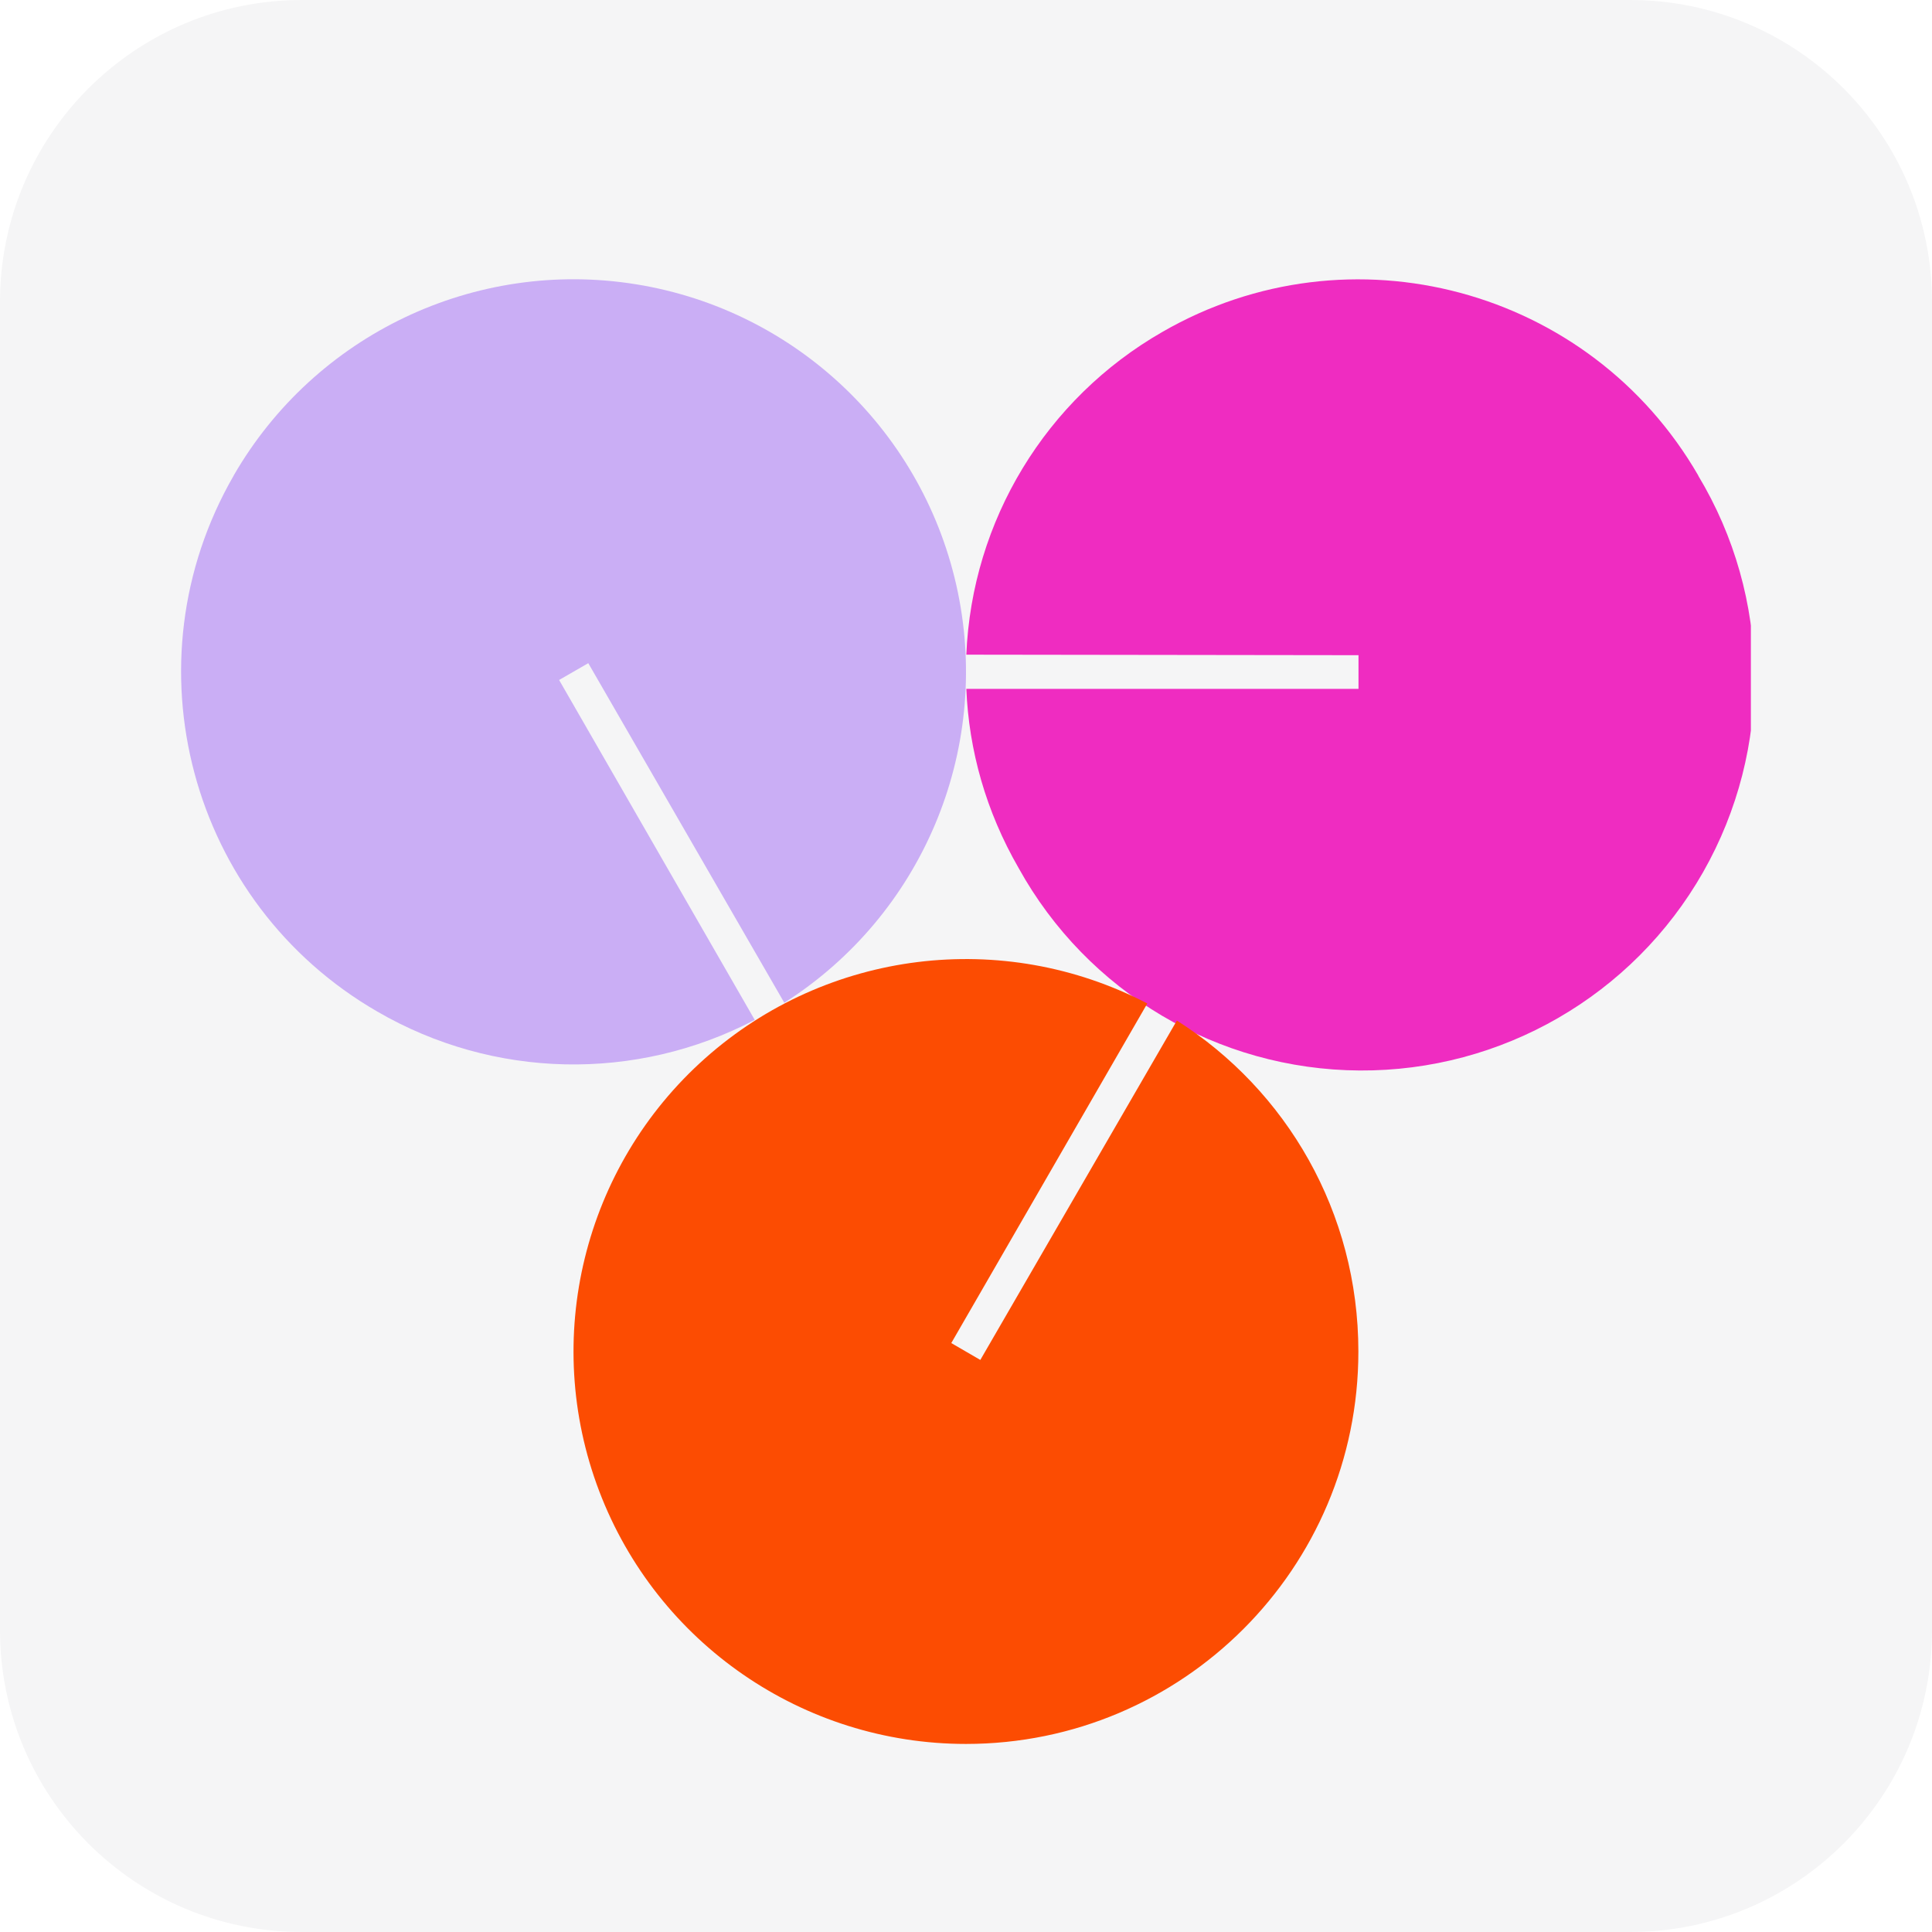
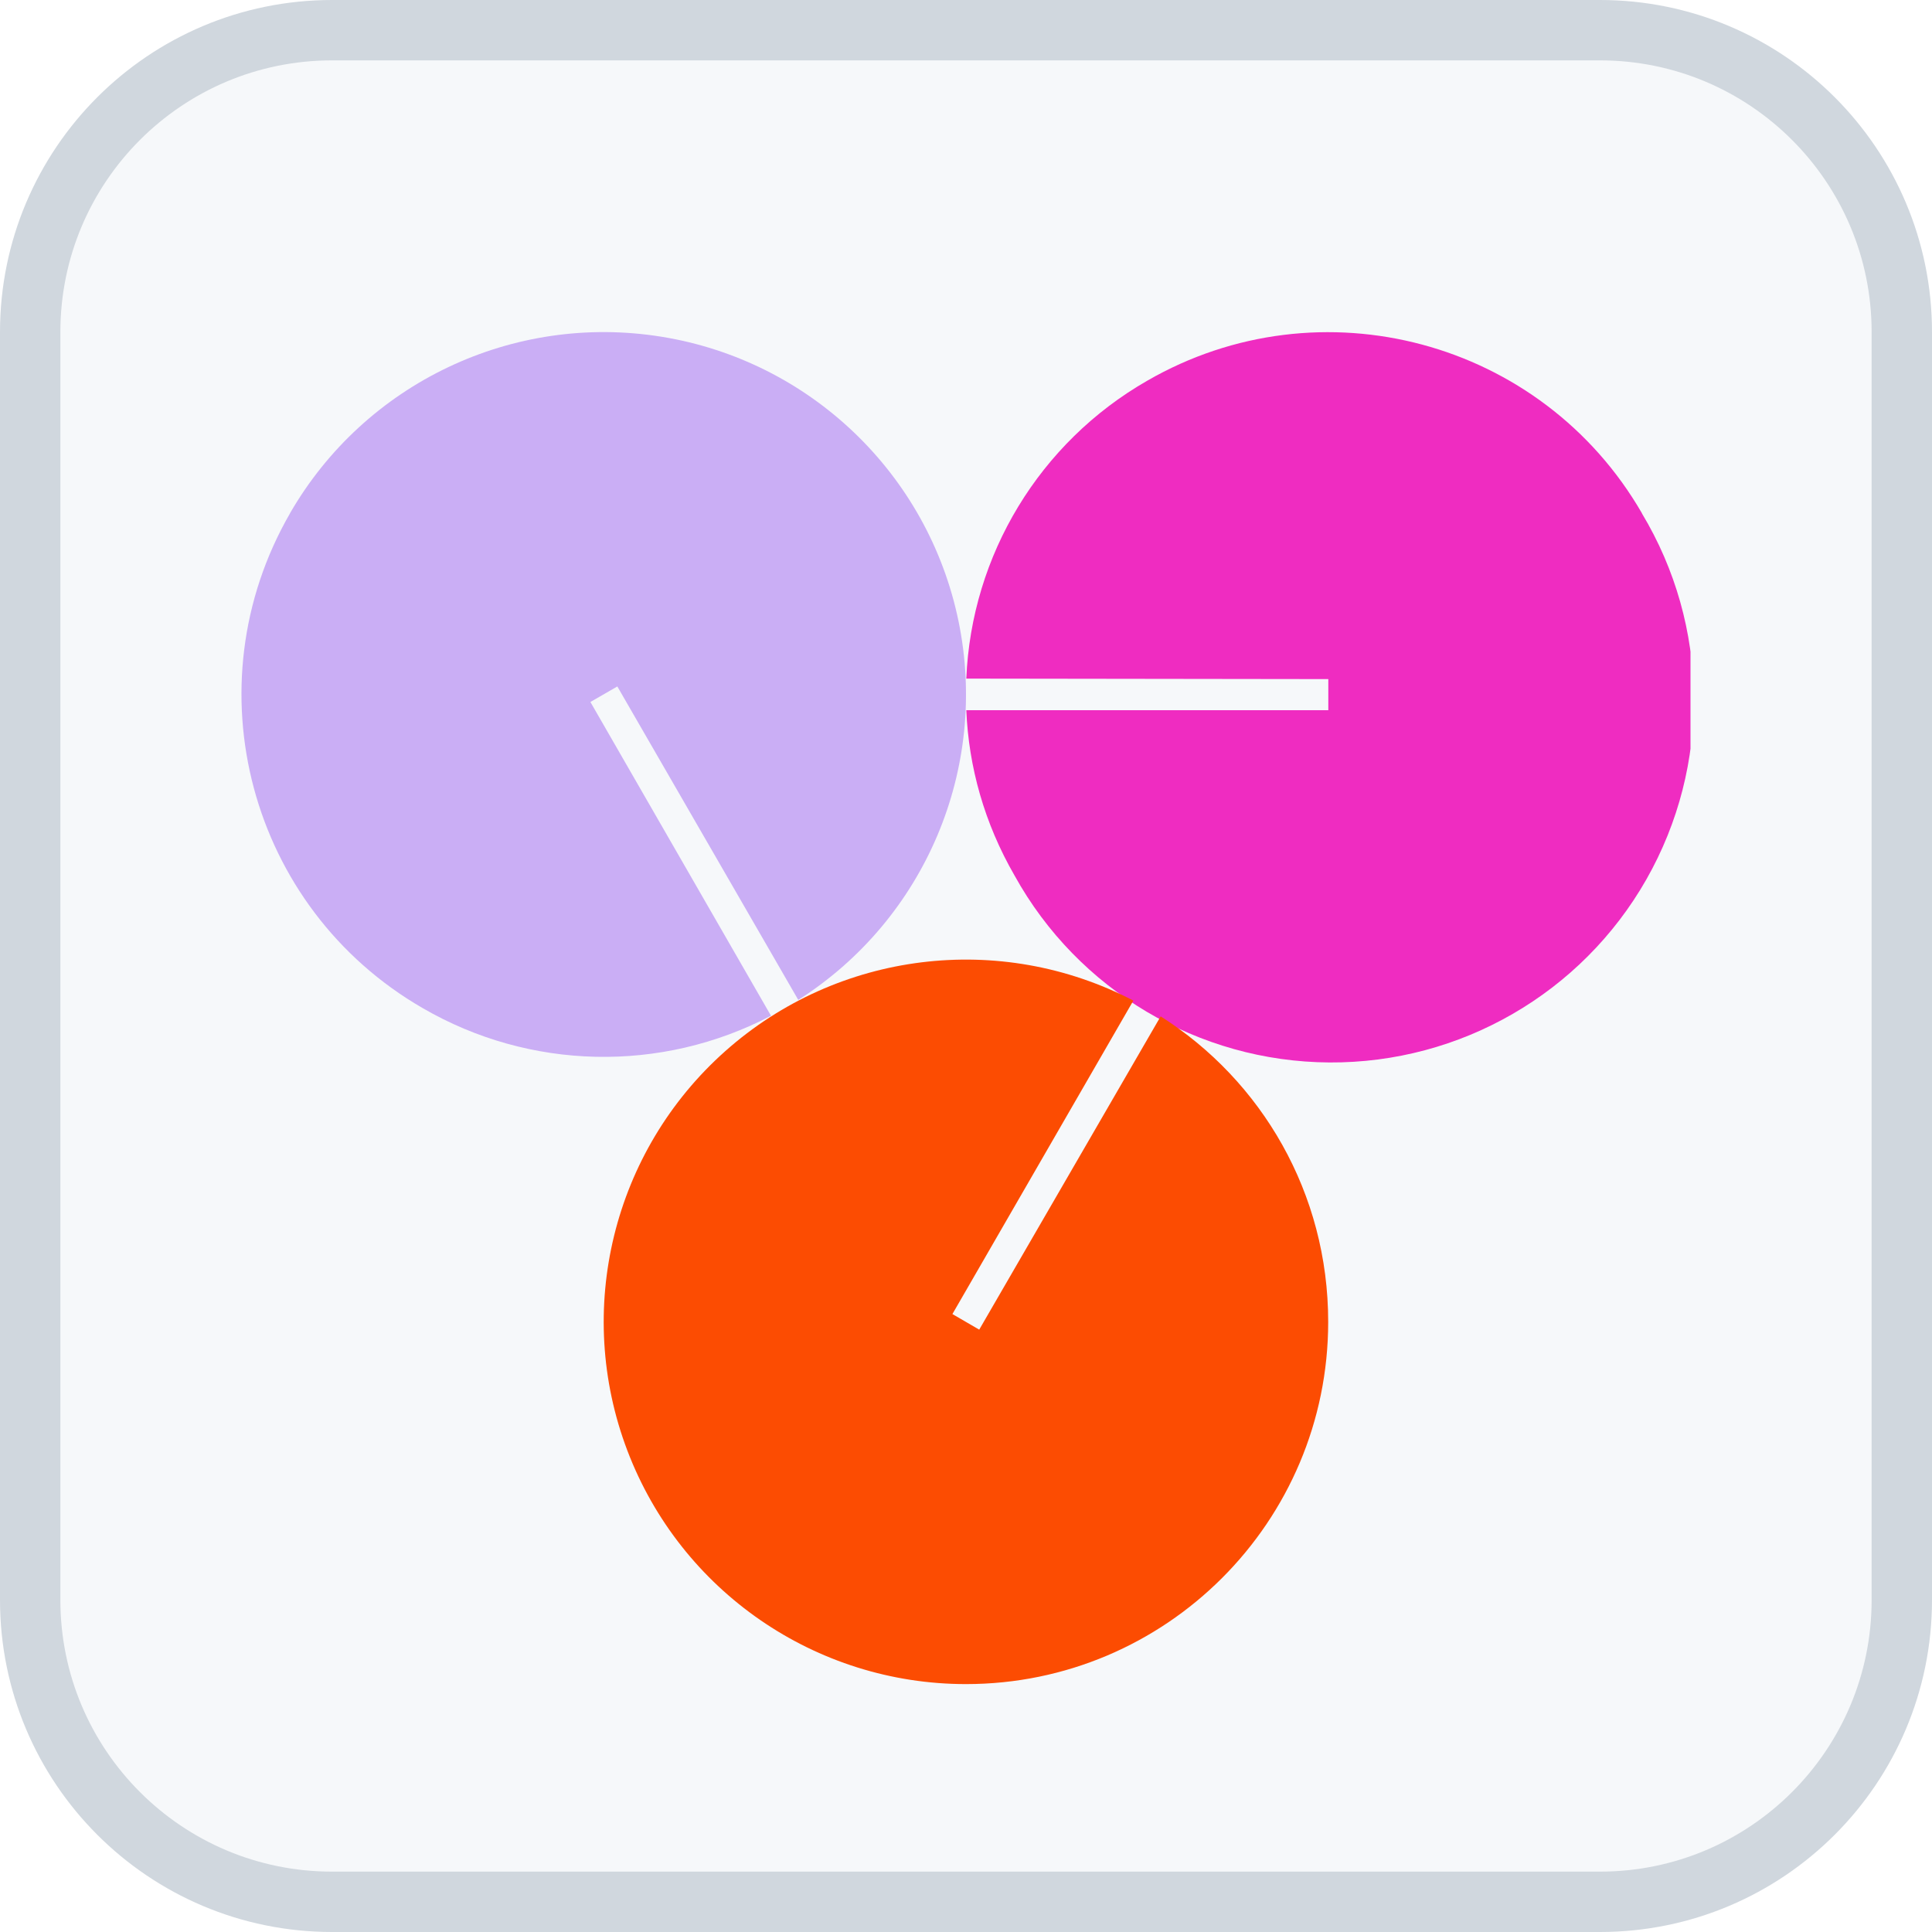
<svg xmlns="http://www.w3.org/2000/svg" width="32" height="32" viewBox="0 0 32 32" fill="none">
-   <rect width="32" height="32" rx="5" fill="#f5f5f6" />
-   <svg style="flex:none;line-height:1" viewBox="0 0 24 24" width="26" height="26" x="3" y="3">
+   <rect x=".5" y=".5" width="31" height="31" rx="5" fill="#f6f8fa" stroke="#d0d7de" />
+   <svg style="flex:none;line-height:1" viewBox="0 0 24 24" width="24" height="24" x="4" y="4" color="#24292f">
    <path d="M23.197 4.503A6 6 0 0015 2.307a5.973 5.973 0 00-2.995 4.933l5.996.008v.515h-5.996c.039.937.298 1.87.8 2.74a6 6 0 1010.39-6z" fill="#EF2CC1" />
    <path d="M.805 4.5A6 6 0 003 12.697a5.972 5.972 0 005.77.127L5.779 7.627l.446-.257 2.997 5.192A6 6 0 10.804 4.5z" fill="#CAAEF5" />
    <path d="M12 23.894a6 6 0 005.999-6c0-2.13-1.1-3.996-2.775-5.06l-3.005 5.189-.444-.258 2.997-5.192A6 6 0 1012 23.894z" fill="#FC4C02" />
  </svg>
</svg>
